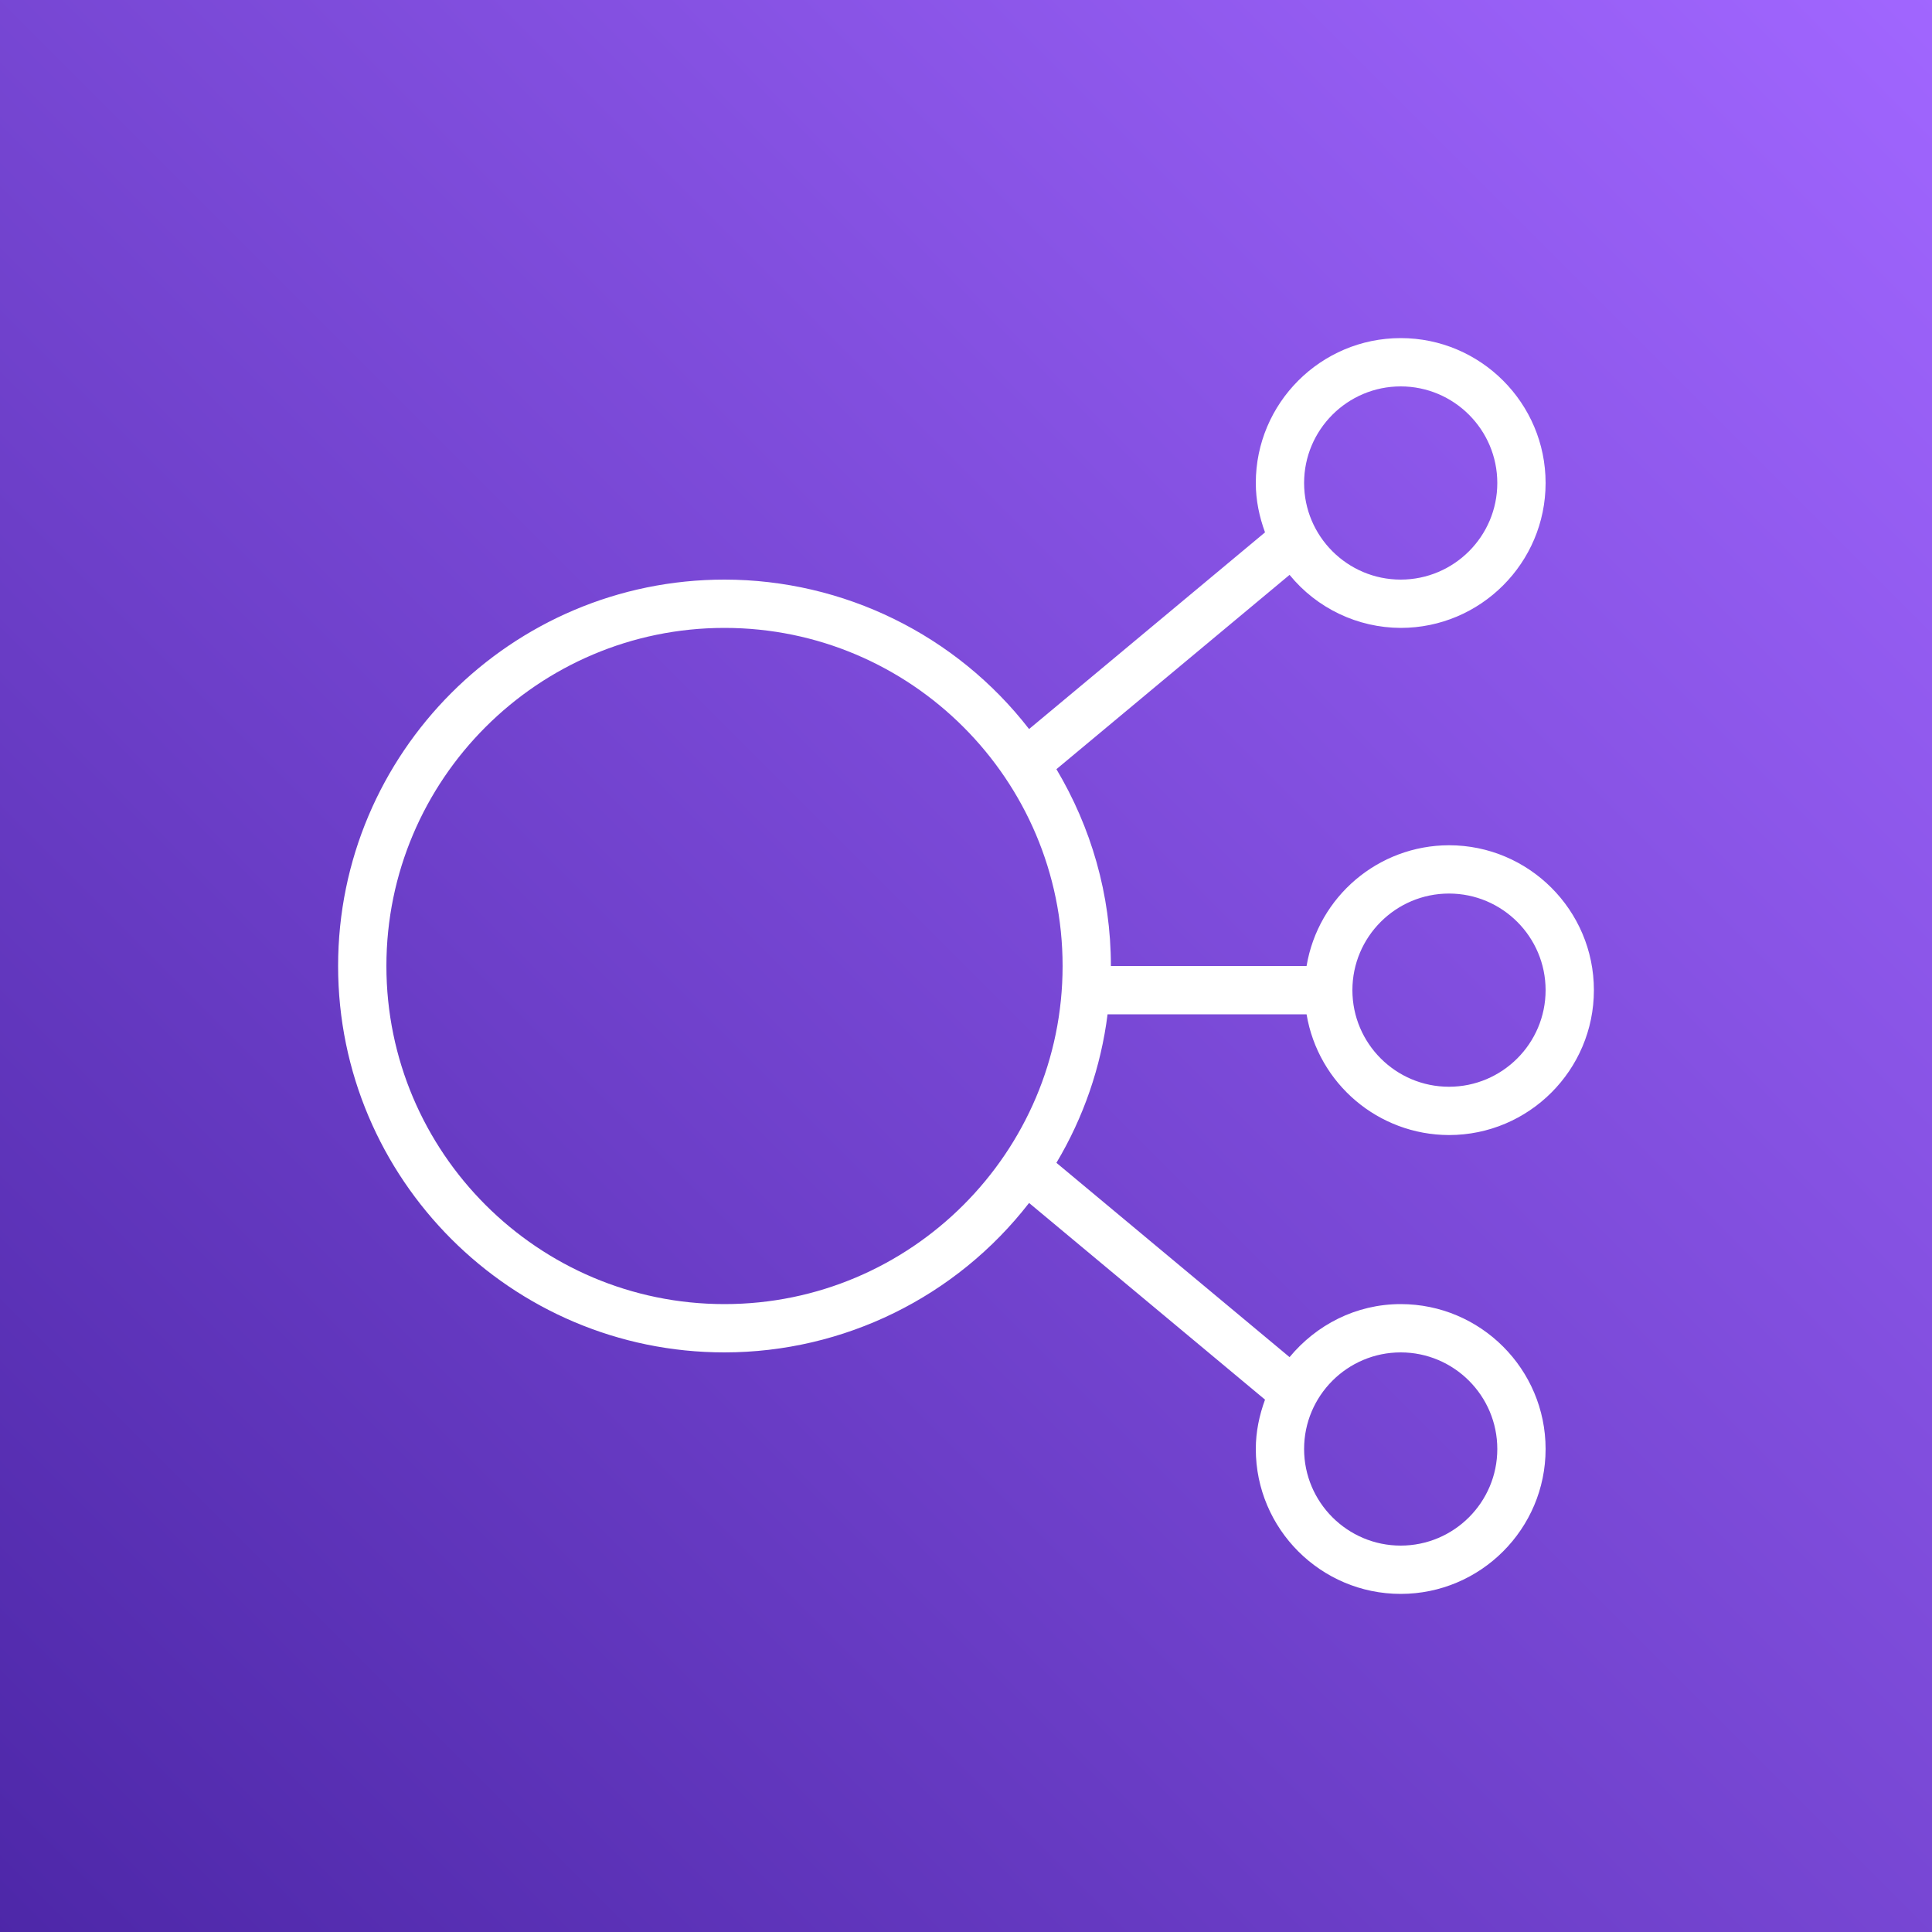
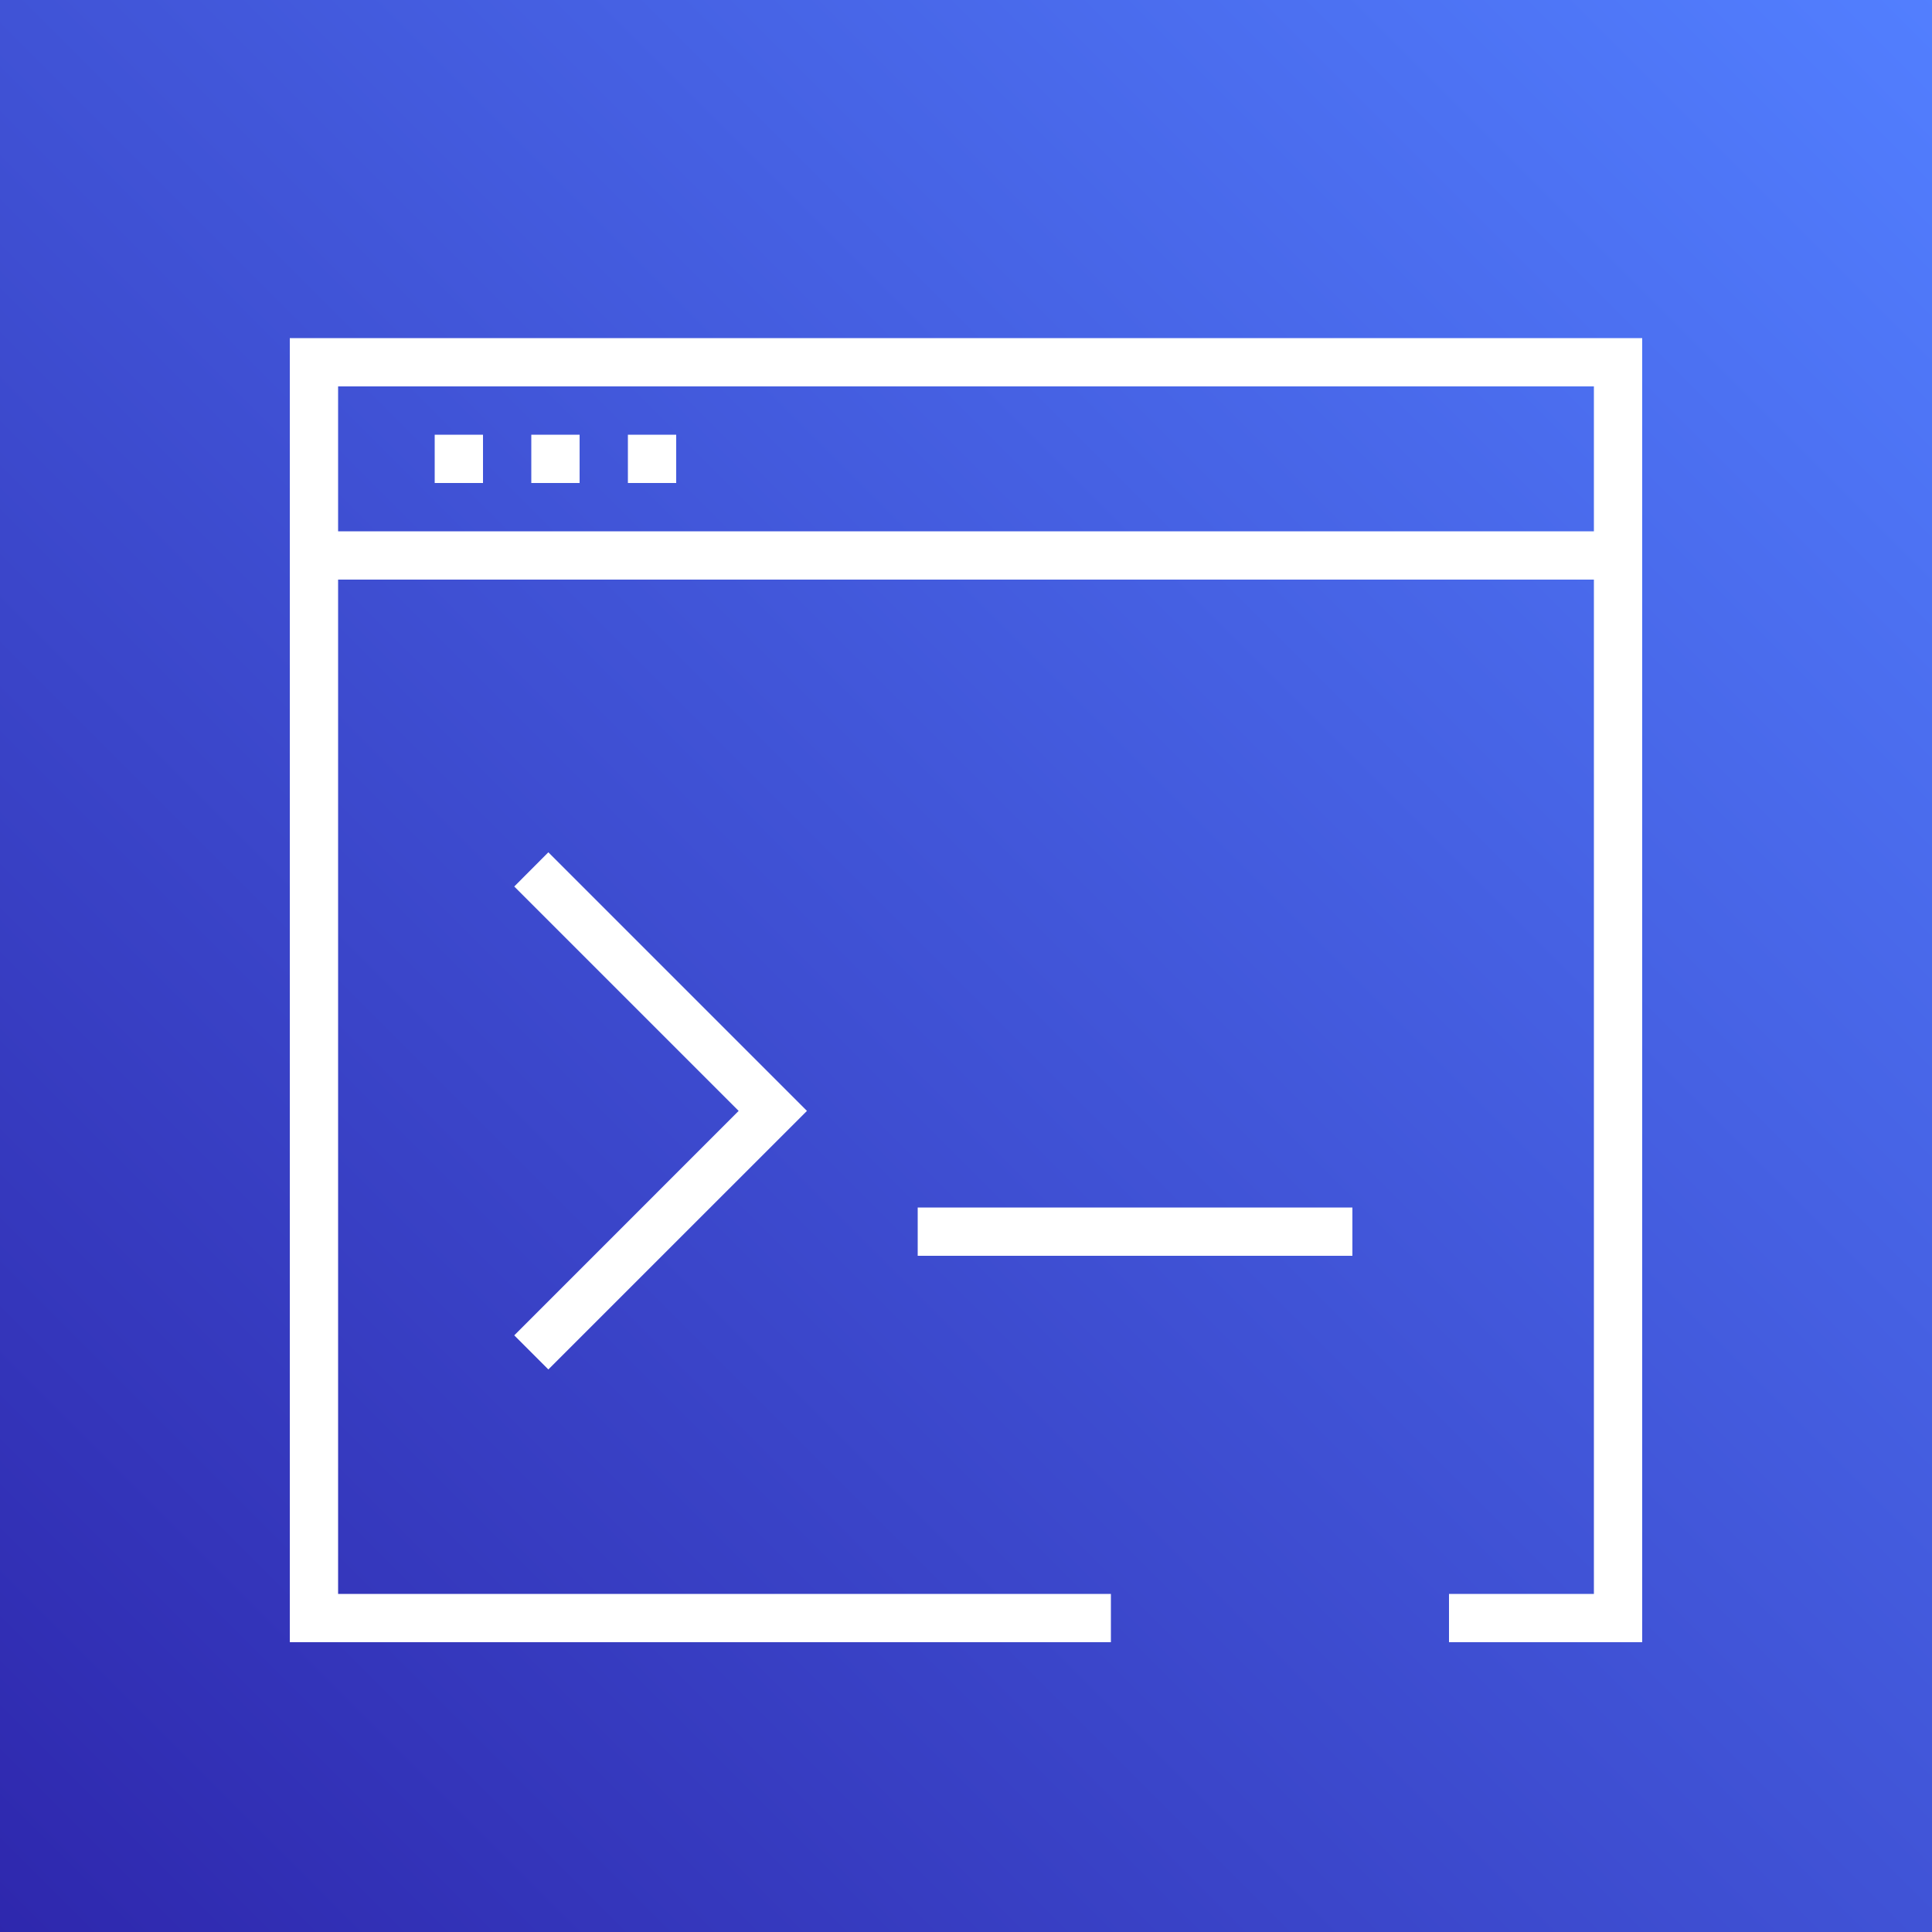
<svg xmlns="http://www.w3.org/2000/svg" class="w-6 h-6" height="40" width="40">
  <defs>
-     <linearGradient x1="0%" y1="100%" x2="100%" y2="0%" id="Arch_Elastic-Load-Balancing_32_svg__a">
-       <stop stop-color="#4D27A8" offset="0%" />
-       <stop stop-color="#A166FF" offset="100%" />
+     <linearGradient x1="0%" y1="100%" x2="100%" y2="0%" id="Arch_AWS-Command-Line-Interface_32_svg__a">
+       <stop stop-color="#2E27AD" offset="0%" />
+       <stop stop-color="#527FFF" offset="100%" />
    </linearGradient>
  </defs>
  <g fill="none" fill-rule="evenodd">
-     <path d="M0 0h40v40H0z" fill="url(#Arch_Elastic-Load-Balancing_32_svg__a)" />
-     <path d="M15 27c-3.859 0-7-3.14-7-7s3.141-7 7-7 7 3.14 7 7-3.141 7-7 7m14 1c1.103 0 2 .897 2 2s-.897 2-2 2-2-.897-2-2 .897-2 2-2m0-20c1.103 0 2 .897 2 2s-.897 2-2 2-2-.897-2-2 .897-2 2-2m1 10.5c1.103 0 2 .897 2 2s-.897 2-2 2-2-.897-2-2 .897-2 2-2M22.931 21h4.12A2.997 2.997 0 0030 23.5c1.654 0 3-1.346 3-3s-1.346-3-3-3a2.997 2.997 0 00-2.949 2.5H23c0-1.489-.416-2.88-1.128-4.075l4.827-4.023A2.982 2.982 0 0029 13c1.654 0 3-1.346 3-3s-1.346-3-3-3-3 1.346-3 3c0 .361.074.702.191 1.022l-4.885 4.072A7.985 7.985 0 0015 12c-4.411 0-8 3.589-8 8s3.589 8 8 8a7.985 7.985 0 006.306-3.094l4.885 4.072c-.117.32-.191.661-.191 1.022 0 1.654 1.346 3 3 3s3-1.346 3-3-1.346-3-3-3c-.929 0-1.75.433-2.301 1.098l-4.827-4.023A7.927 7.927 0 0022.931 21" fill="#FFF" />
+     <path d="M0 0h40v40H0z" fill="url(#Arch_AWS-Command-Line-Interface_32_svg__a)" />
+     <path d="M6 7v27h17v-1H7V12h26v21h-3v1h4V7H6zm1 4h26V8H7v3zm6-1h1V9h-1v1zm-2 0h1V9h-1v1zm-2 0h1V9H9v1zm1.647 8.354L15.293 23l-4.646 4.647.706.706L16.707 23l-5.354-5.354-.706.708zM19 26h9v-1h-9v1z" fill="#FFF" />
  </g>
</svg>
